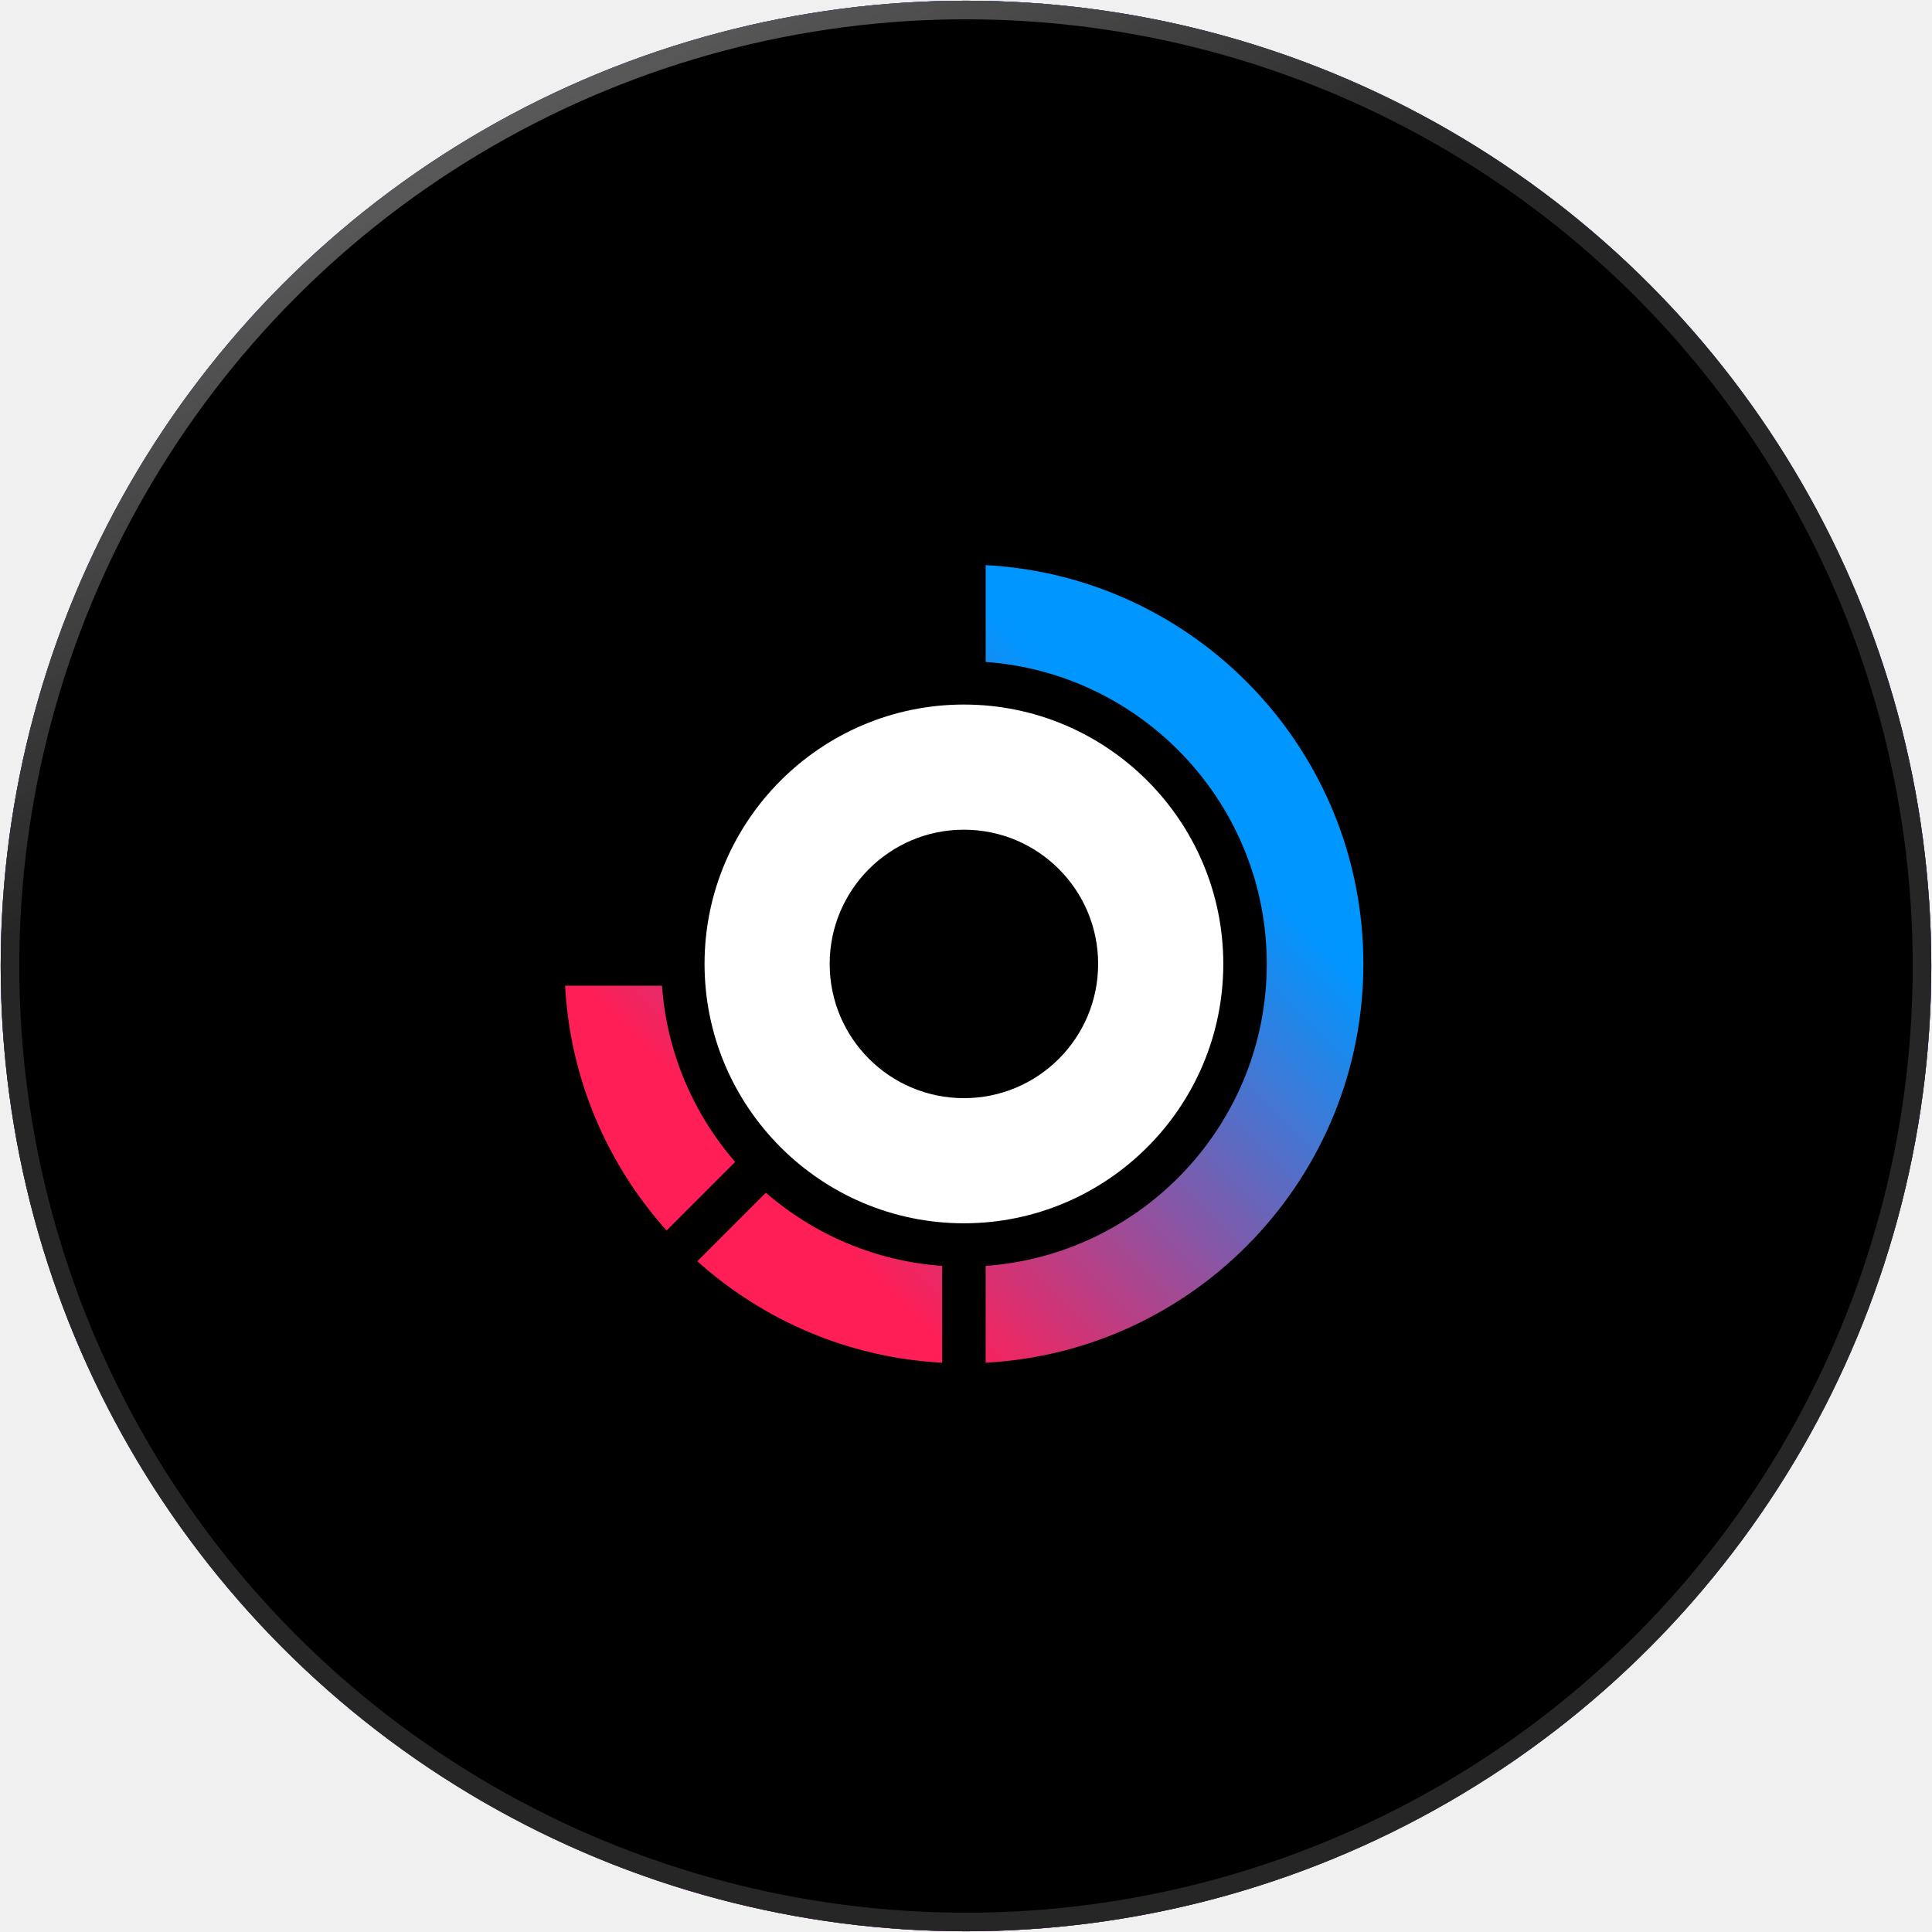
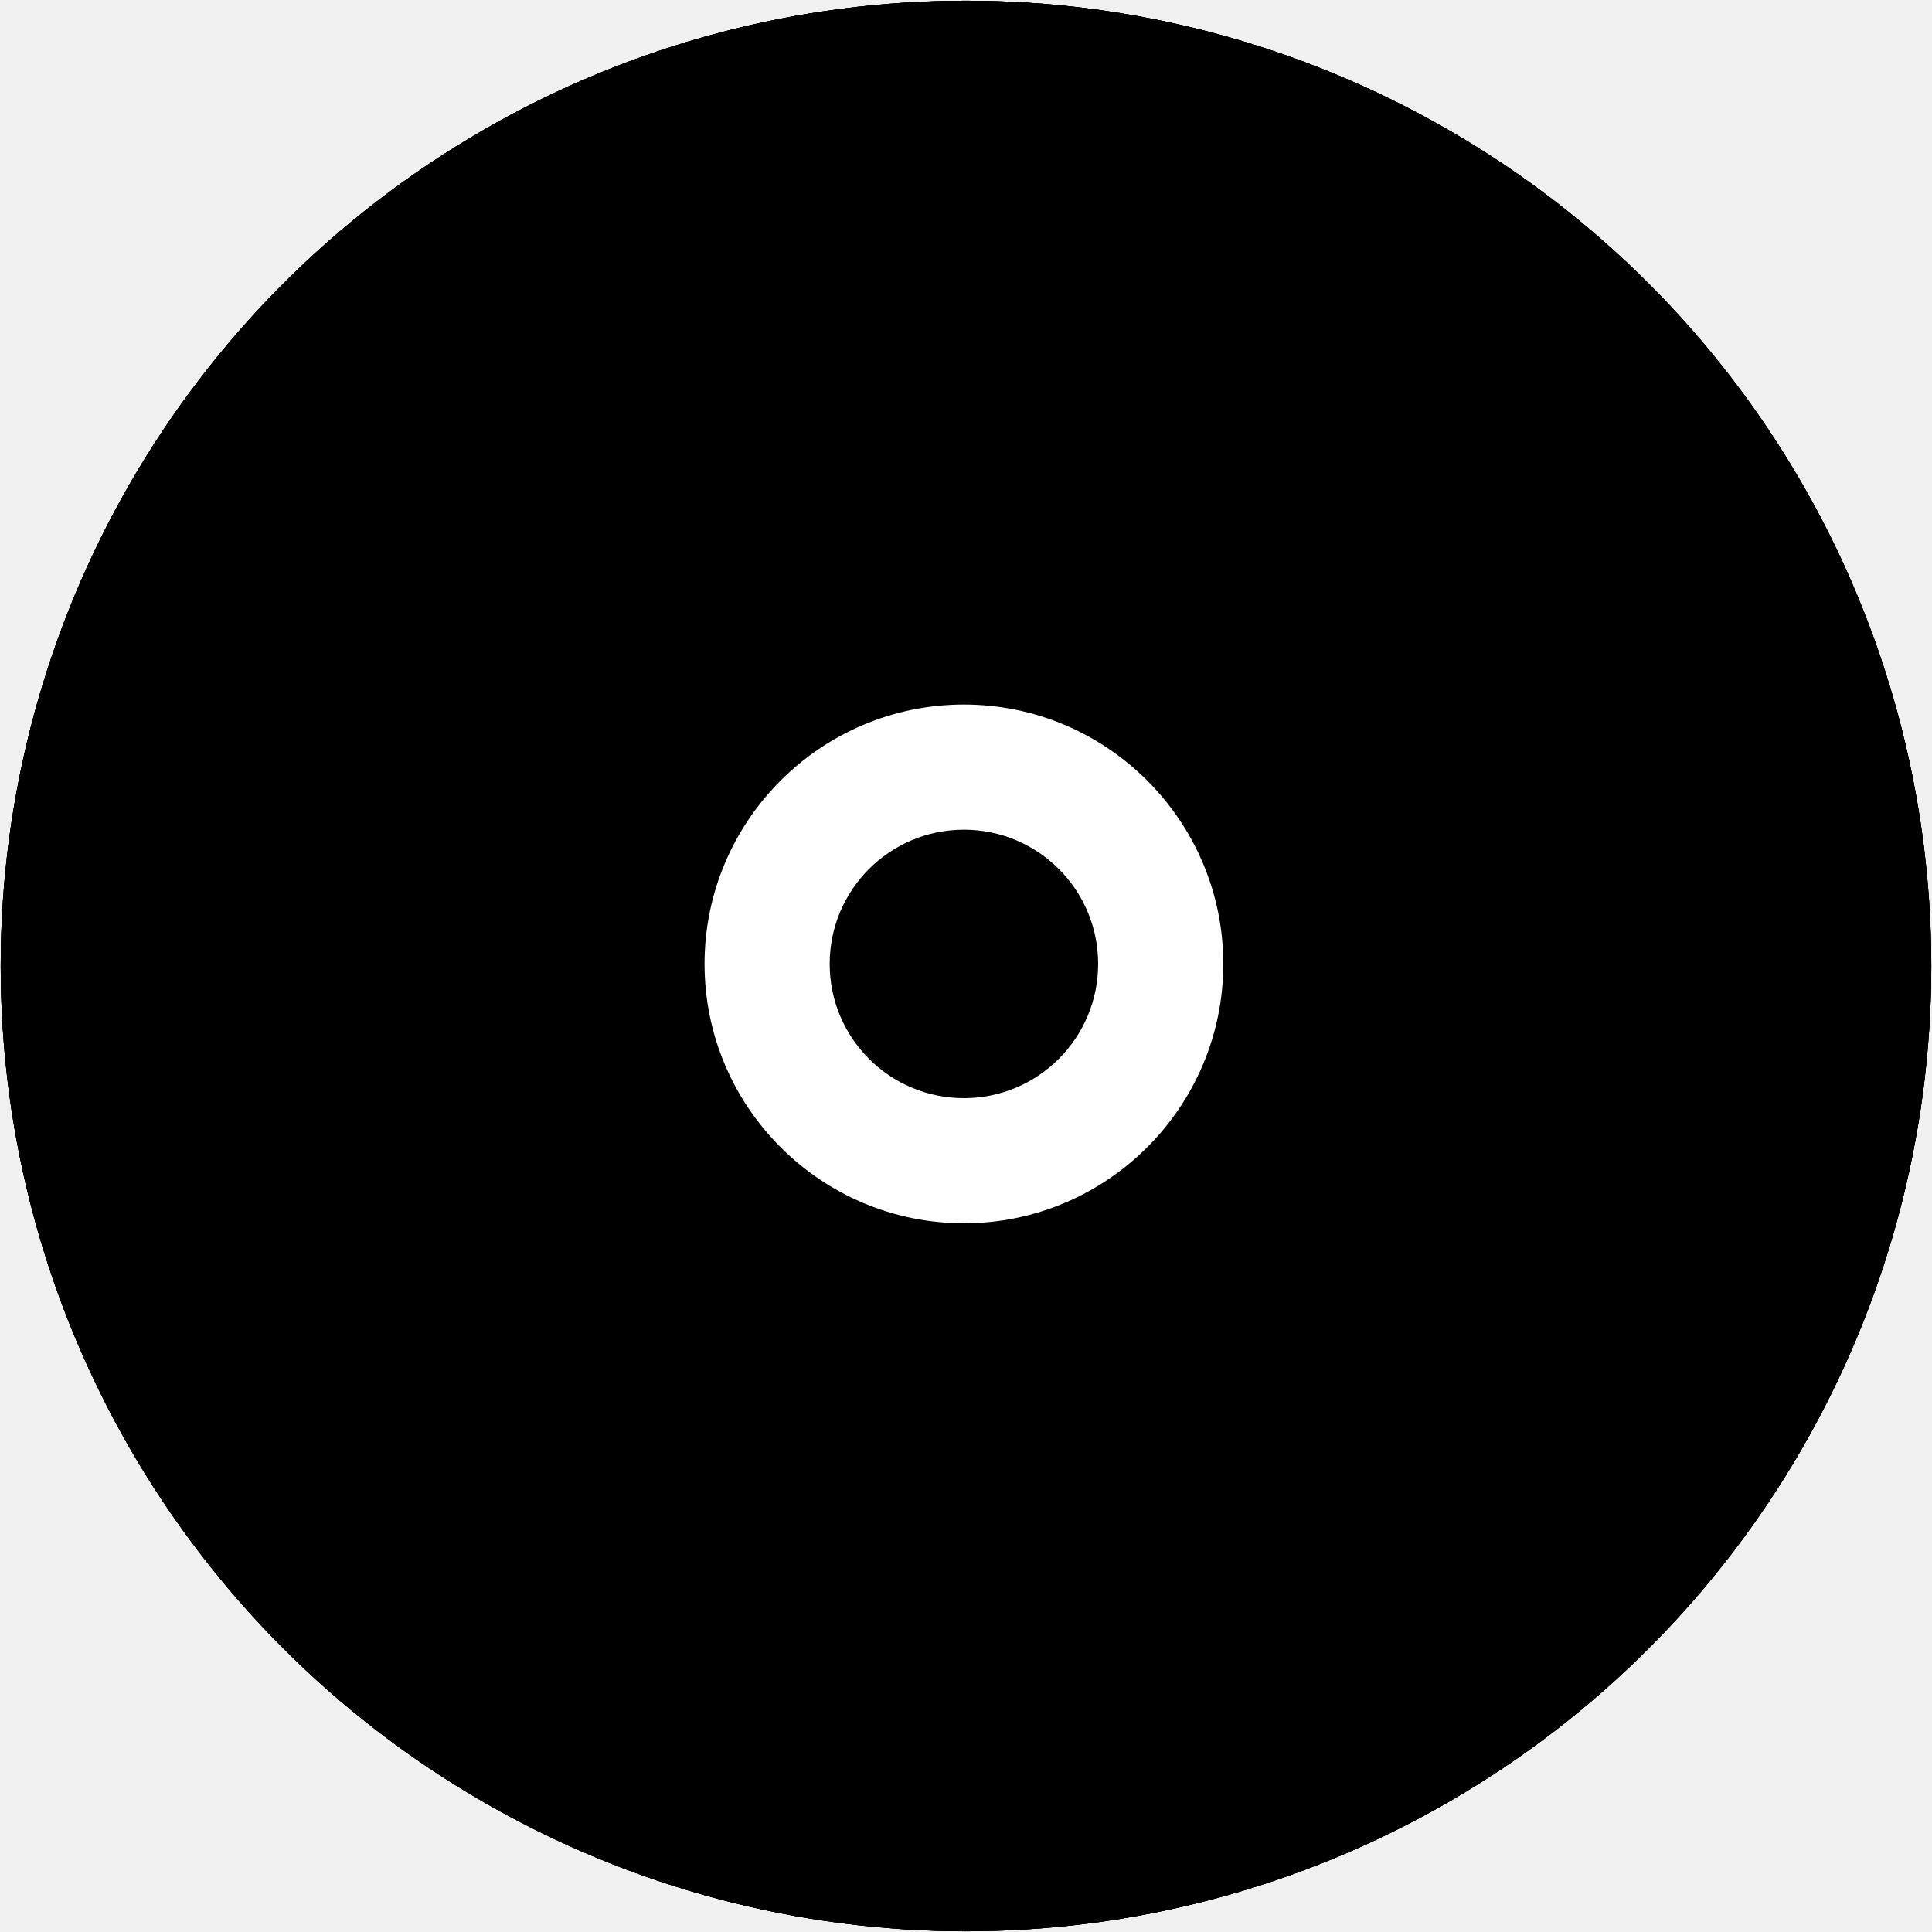
<svg xmlns="http://www.w3.org/2000/svg" width="104" height="104" viewBox="0 0 104 104" fill="none">
  <g clip-path="url(#clip0_1_17)">
    <path d="M26.019 7C42.096 -2.282 61.904 -2.282 77.981 7C94.058 16.282 103.962 33.436 103.962 52C103.962 70.564 94.058 87.718 77.981 97C61.904 106.282 42.096 106.282 26.019 97C9.942 87.718 0.038 70.564 0.038 52C0.038 33.436 9.942 16.282 26.019 7Z" fill="black" fillOpacity="0.64" />
    <path d="M26.019 7C42.096 -2.282 61.904 -2.282 77.981 7C94.058 16.282 103.962 33.436 103.962 52C103.962 70.564 94.058 87.718 77.981 97C61.904 106.282 42.096 106.282 26.019 97C9.942 87.718 0.038 70.564 0.038 52C0.038 33.436 9.942 16.282 26.019 7Z" fill="url(#paint0_linear_1_17)" fillOpacity="0.15" />
    <path d="M26.019 7C42.096 -2.282 61.904 -2.282 77.981 7C94.058 16.282 103.962 33.436 103.962 52C103.962 70.564 94.058 87.718 77.981 97C61.904 106.282 42.096 106.282 26.019 97C9.942 87.718 0.038 70.564 0.038 52C0.038 33.436 9.942 16.282 26.019 7Z" fill="black" fillOpacity="0.5" />
    <path d="M0.538 52C0.538 33.615 10.347 16.626 26.269 7.433C42.191 -1.76 61.809 -1.76 77.731 7.433C93.653 16.626 103.462 33.615 103.462 52C103.462 70.385 93.653 87.374 77.731 96.567C61.809 105.76 42.191 105.76 26.269 96.567C10.347 87.374 0.538 70.385 0.538 52Z" stroke="url(#paint1_radial_1_17)" stroke-opacity="0.15" />
    <path d="M0.538 52C0.538 33.615 10.347 16.626 26.269 7.433C42.191 -1.76 61.809 -1.76 77.731 7.433C93.653 16.626 103.462 33.615 103.462 52C103.462 70.385 93.653 87.374 77.731 96.567C61.809 105.76 42.191 105.76 26.269 96.567C10.347 87.374 0.538 70.385 0.538 52Z" stroke="url(#paint2_linear_1_17)" stroke-opacity="0.5" />
    <path d="M51.888 37.926C44.189 37.926 37.926 44.19 37.926 51.888C37.926 59.587 44.189 65.85 51.888 65.85C59.586 65.85 65.85 59.587 65.85 51.888C65.85 44.19 59.586 37.926 51.888 37.926ZM51.888 59.114C47.897 59.114 44.662 55.879 44.662 51.888C44.662 47.897 47.897 44.663 51.888 44.663C55.879 44.663 59.113 47.897 59.113 51.888C59.113 55.879 55.879 59.114 51.888 59.114Z" fill="white" />
    <path fill-rule="evenodd" clip-rule="evenodd" d="M53.058 35.633V30.42C64.389 31.026 73.39 40.407 73.39 51.888C73.39 63.37 64.389 72.748 53.058 73.356V68.143C61.503 67.54 68.19 60.484 68.19 51.888C68.19 43.293 61.503 36.236 53.058 35.633ZM39.575 62.548C37.336 59.964 35.893 56.672 35.636 53.058H30.42C30.69 58.115 32.713 62.704 35.883 66.238L39.572 62.548H39.575ZM50.718 73.356V68.143C47.102 67.886 43.81 66.446 41.226 64.204L37.536 67.894C41.072 71.066 45.661 73.086 50.716 73.356H50.718Z" fill="url(#paint3_linear_1_17)" />
  </g>
  <defs>
    <linearGradient id="paint0_linear_1_17" x1="52" y1="-8" x2="52" y2="112" gradientUnits="userSpaceOnUse">
-       <stop stop-color="#3286F1" />
-       <stop offset="1" stop-color="#C43AC4" />
+       <stop stopColor="#3286F1" />
+       <stop offset="1" stopColor="#C43AC4" />
    </linearGradient>
    <radialGradient id="paint1_radial_1_17" cx="0" cy="0" r="1" gradientUnits="userSpaceOnUse" gradientTransform="translate(52 -7.99999) rotate(90) scale(154.286 154.286)">
-       <stop stop-color="white" />
-       <stop offset="1" stop-color="white" />
+       <stop stopColor="white" />
+       <stop offset="1" stopColor="white" />
    </radialGradient>
    <linearGradient id="paint2_linear_1_17" x1="-8" y1="-8" x2="18.25" y2="40.75" gradientUnits="userSpaceOnUse">
-       <stop stop-color="white" />
-       <stop offset="1" stop-color="white" stop-opacity="0" />
+       <stop stopColor="white" />
+       <stop offset="1" stopColor="white" stop-opacity="0" />
    </linearGradient>
    <linearGradient id="paint3_linear_1_17" x1="53.901" y1="33.439" x2="32.768" y2="54.572" gradientUnits="userSpaceOnUse">
-       <stop stop-color="#0096FF" />
-       <stop offset="1" stop-color="#FF1E56" />
+       <stop stopColor="#0096FF" />
+       <stop offset="1" stopColor="#FF1E56" />
    </linearGradient>
    <clipPath id="clip0_1_17">
      <rect width="104" height="104" fill="white" />
    </clipPath>
  </defs>
</svg>
